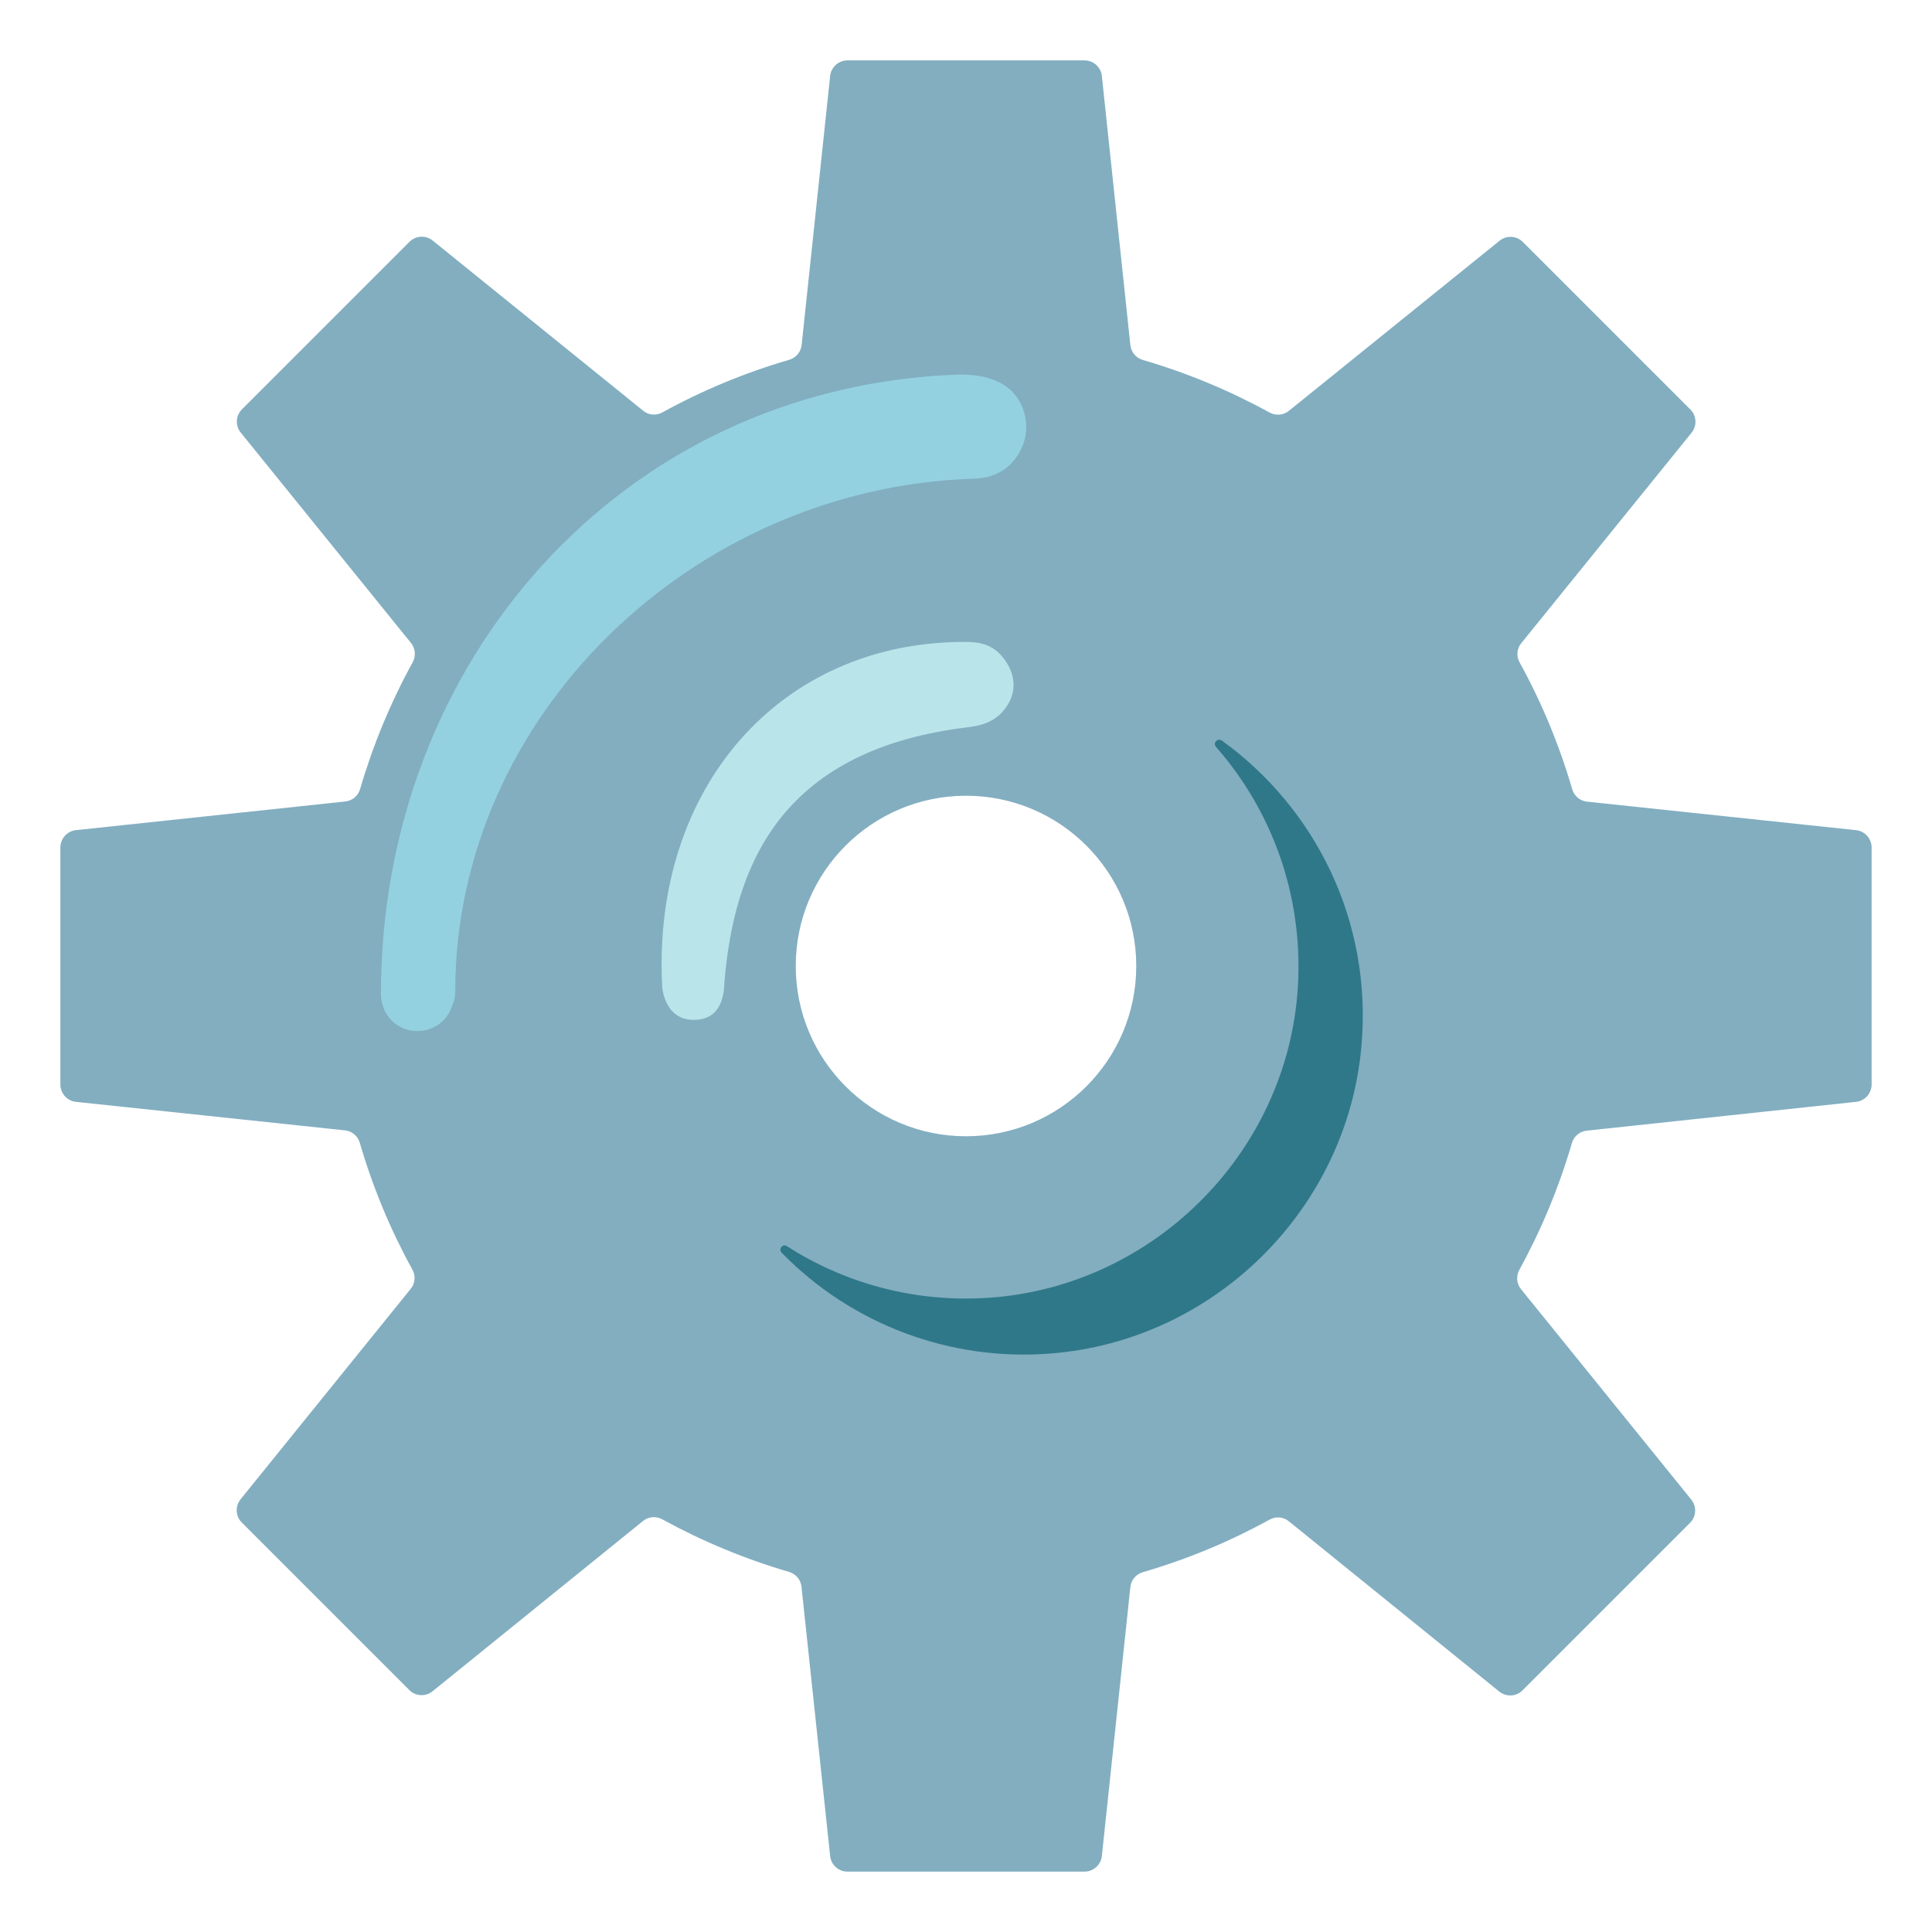
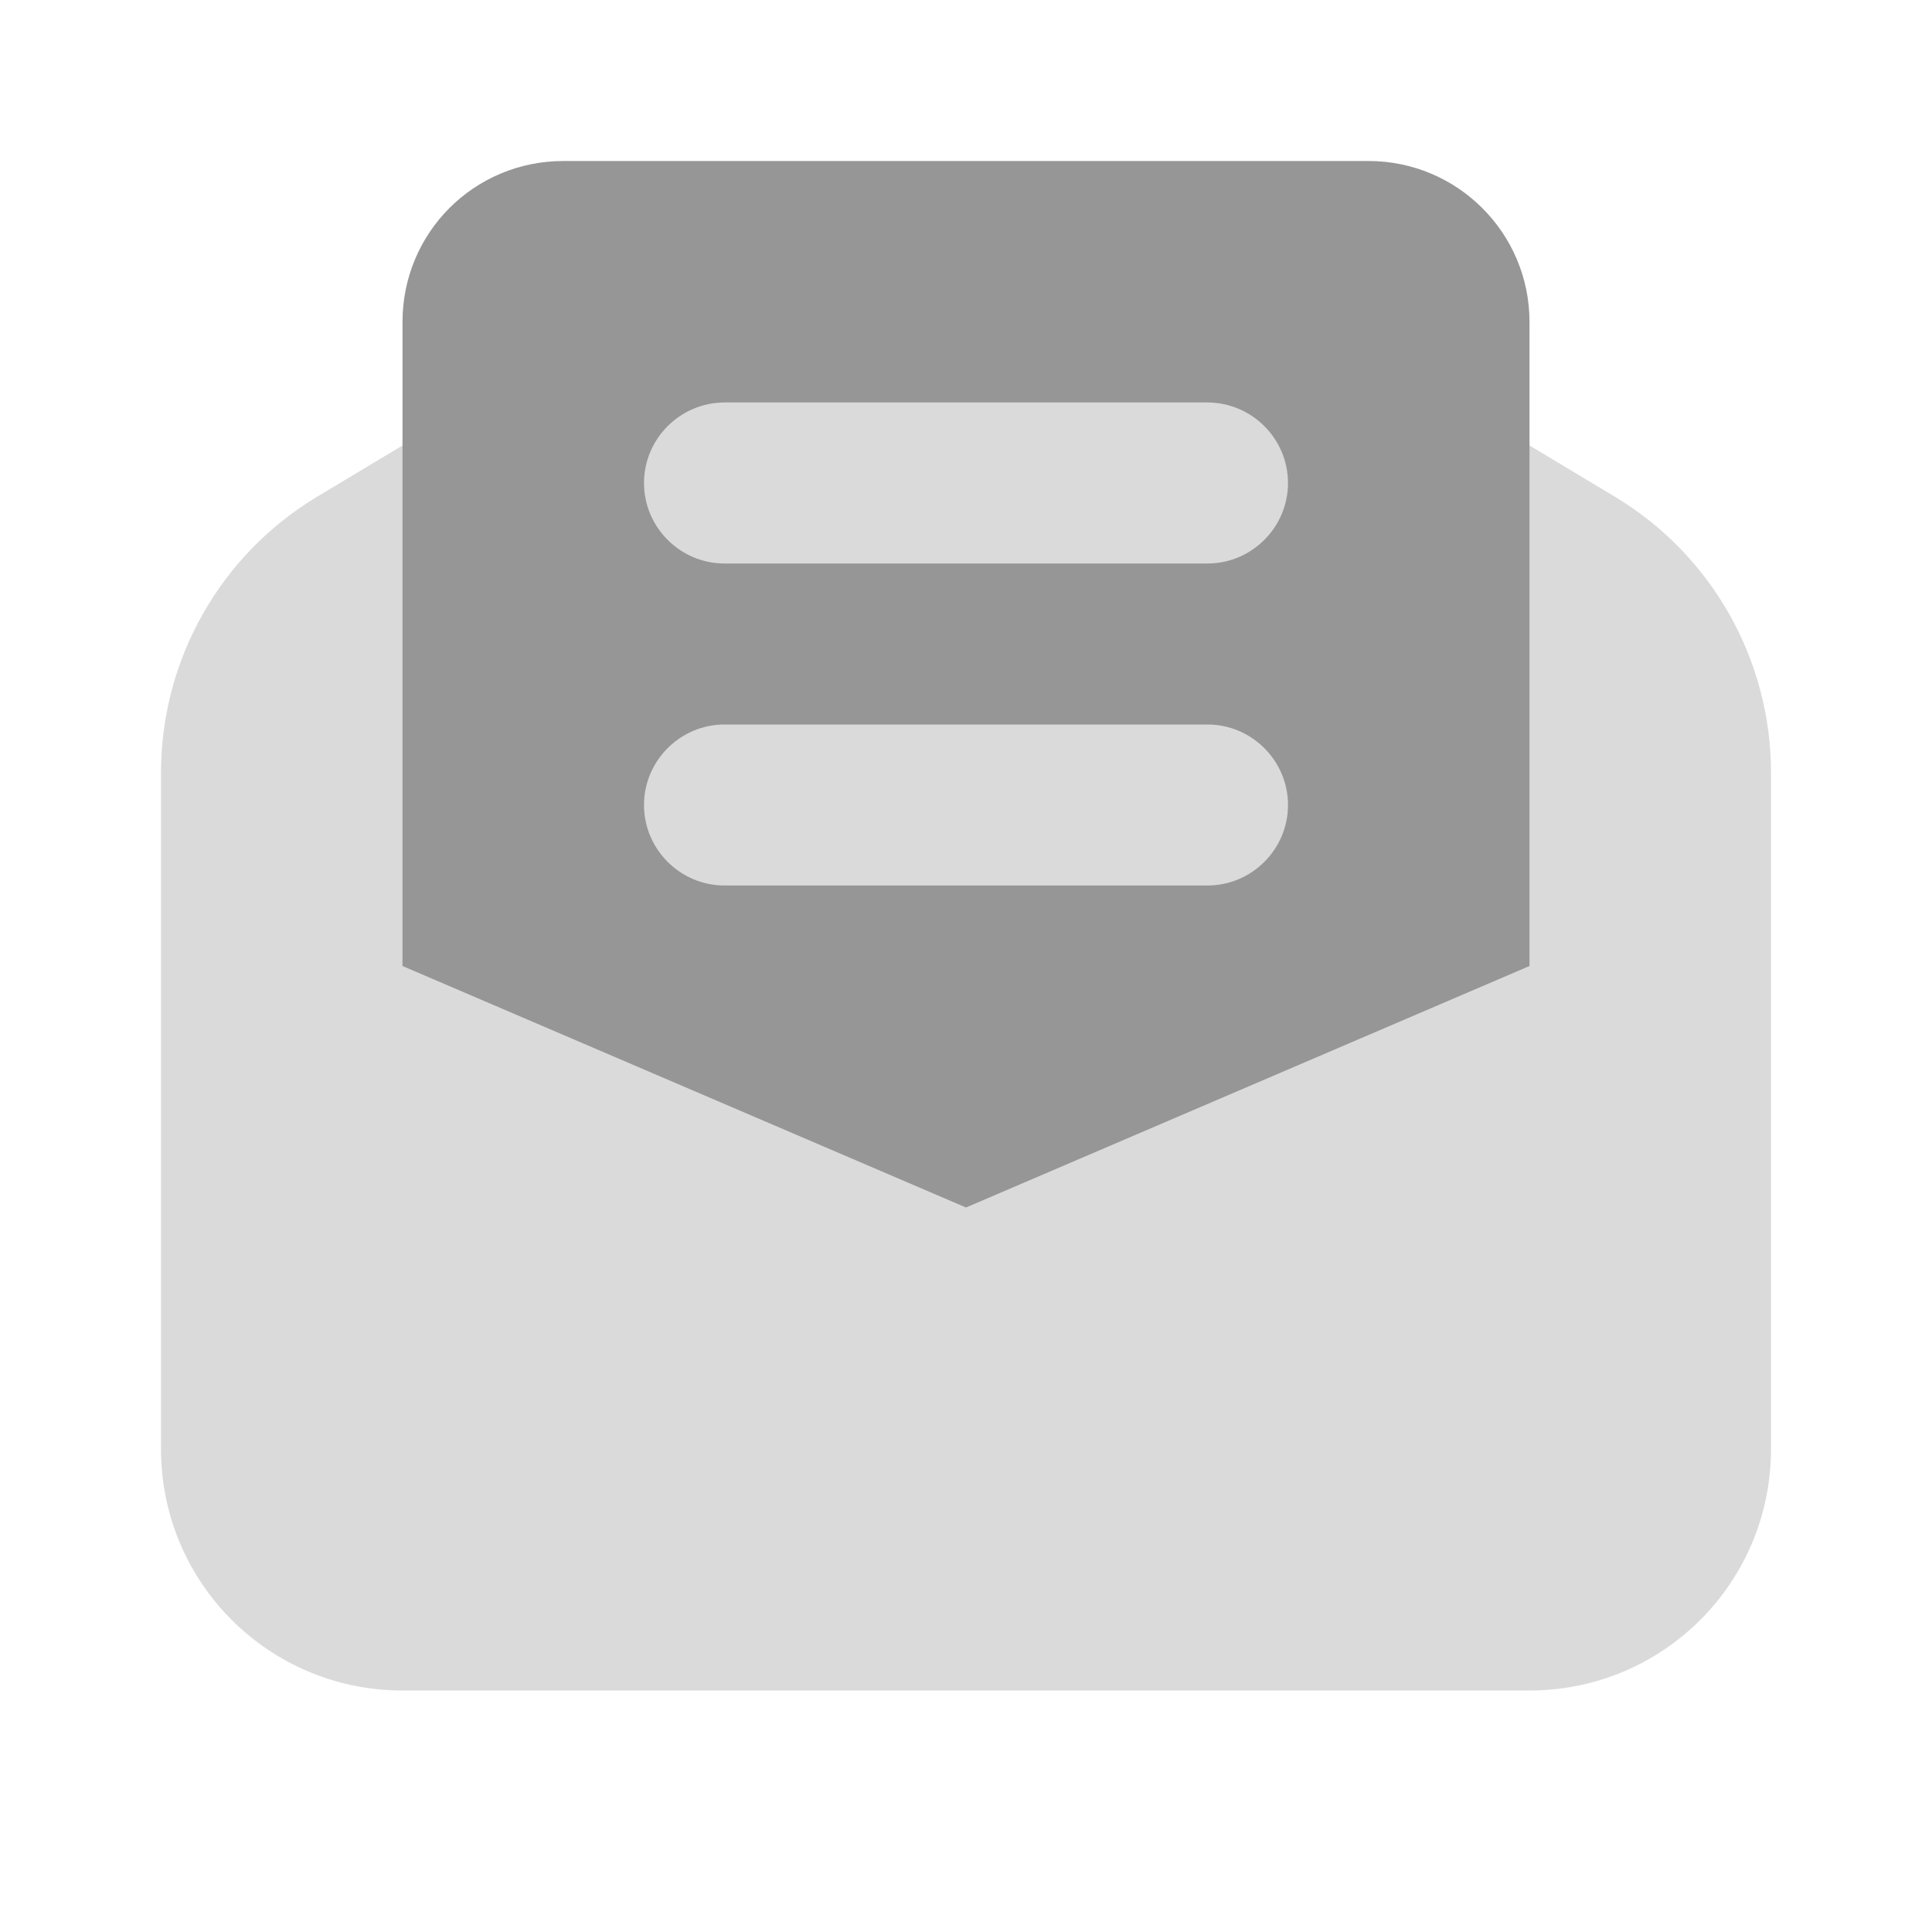
- <svg xmlns="http://www.w3.org/2000/svg" width="800px" height="800px" viewBox="0 0 128 128" aria-hidden="true" role="img" class="iconify iconify--noto" preserveAspectRatio="xMidYMid meet">
-   <path d="M124 71.85v-15.7c0-.59-.45-1.09-1.03-1.15l-17.83-1.89c-.47-.05-.85-.38-.98-.83c-.86-2.95-2.03-5.76-3.48-8.39c-.23-.41-.19-.92.11-1.28l11.28-13.94c.37-.46.34-1.13-.08-1.54l-11.1-11.1a1.15 1.15 0 0 0-1.54-.08L85.39 27.22c-.37.3-.87.33-1.28.11a41.796 41.796 0 0 0-8.39-3.48c-.45-.13-.78-.51-.83-.98L73 5.03C72.94 4.45 72.44 4 71.85 4h-15.7c-.59 0-1.09.45-1.15 1.03l-1.89 17.83c-.05.47-.38.85-.83.98c-2.95.86-5.76 2.03-8.39 3.48c-.41.23-.92.19-1.28-.11L28.67 15.94a1.15 1.15 0 0 0-1.54.08l-11.1 11.1a1.15 1.15 0 0 0-.08 1.54L27.23 42.6c.3.37.33.87.11 1.28a41.796 41.796 0 0 0-3.48 8.39c-.13.45-.51.78-.98.83L5.03 55c-.58.06-1.03.56-1.03 1.15v15.7c0 .59.45 1.09 1.03 1.15l17.83 1.89c.47.05.85.38.98.83c.86 2.95 2.03 5.76 3.48 8.39c.23.41.19.92-.11 1.28L15.94 99.33c-.37.46-.34 1.13.08 1.54l11.1 11.1c.42.42 1.08.45 1.54.08l13.94-11.28c.37-.3.87-.33 1.28-.11c2.64 1.45 5.45 2.62 8.39 3.48c.45.13.78.51.83.98l1.9 17.85c.06.59.56 1.03 1.15 1.03h15.7c.59 0 1.09-.45 1.15-1.03l1.89-17.83c.05-.47.38-.85.83-.98c2.95-.86 5.76-2.03 8.39-3.48c.41-.23.92-.19 1.28.11l13.94 11.28c.46.37 1.13.34 1.54-.08l11.1-11.1c.42-.42.45-1.08.08-1.54l-11.28-13.94c-.3-.37-.33-.87-.11-1.28c1.45-2.64 2.62-5.45 3.48-8.39c.13-.45.51-.78.98-.83L122.97 73c.58-.06 1.03-.56 1.03-1.15zm-60 3.43c-6.23 0-11.28-5.05-11.28-11.28S57.77 52.72 64 52.72S75.28 57.77 75.28 64S70.23 75.28 64 75.28z" fill="#82aec0" />
-   <path d="M80.56 49.48c3.67 4.18 5.78 9.77 5.43 15.85c-.65 11.16-9.83 20.19-21 20.68c-4.75.21-9.18-1.09-12.86-3.45c-.28-.18-.58.2-.34.44a22.412 22.412 0 0 0 17.85 6.67c10.78-.85 19.56-9.5 20.55-20.27c.77-8.36-3.06-15.87-9.23-20.33c-.29-.2-.62.15-.4.41z" fill="#2f7889" />
-   <path d="M43.87 65.32c-.67-13.15 7.83-22.79 20.01-22.79c.65 0 1.68 0 2.48.92c1.01 1.18 1.1 2.6 0 3.77c-.81.86-1.95.92-2.53 1c-12.3 1.59-15.18 9.35-15.83 16.77c-.03.33.06 2.35-1.71 2.56c-2.15.25-2.41-1.91-2.42-2.23z" fill="#b9e4ea" />
-   <path d="M25.24 65.87c-.01-22.03 15.9-40.19 38.13-41.05c.68-.03 2.45 0 3.55.99c1.01.91 1.38 2.51.79 3.82c-.95 2.11-2.85 2.07-3.36 2.09c-18.51.66-34.18 15.73-34.19 33.95c0 .29-.05.58-.15.84l-.1.25c-.76 1.98-3.52 2.09-4.43.18c-.15-.34-.24-.7-.24-1.07z" fill="#94d1e0" />
+ <svg xmlns="http://www.w3.org/2000/svg" viewBox="0 0 24 24">
+   <path d="M22,9.6V18c0,1.66-1.34,3-3,3H5c-1.66,0-3-1.34-3-3V9.6c0-1.41,0.74-2.71,1.94-3.43L5.89,5h12.22l1.95,1.17C21.26,6.89,22,8.19,22,9.6z" opacity=".35" fill="#969696" />
+   <path d="M17,2H7C5.89,2,5,2.89,5,4v8l7,3l7-3V4C19,2.89,18.1,2,17,2z M15,11H9c-0.55,0-1-0.45-1-1s0.45-1,1-1h6c0.55,0,1,0.45,1,1S15.55,11,15,11z M15,7H9C8.45,7,8,6.55,8,6s0.45-1,1-1h6c0.55,0,1,0.45,1,1S15.55,7,15,7z" fill="#969696" />
</svg>
